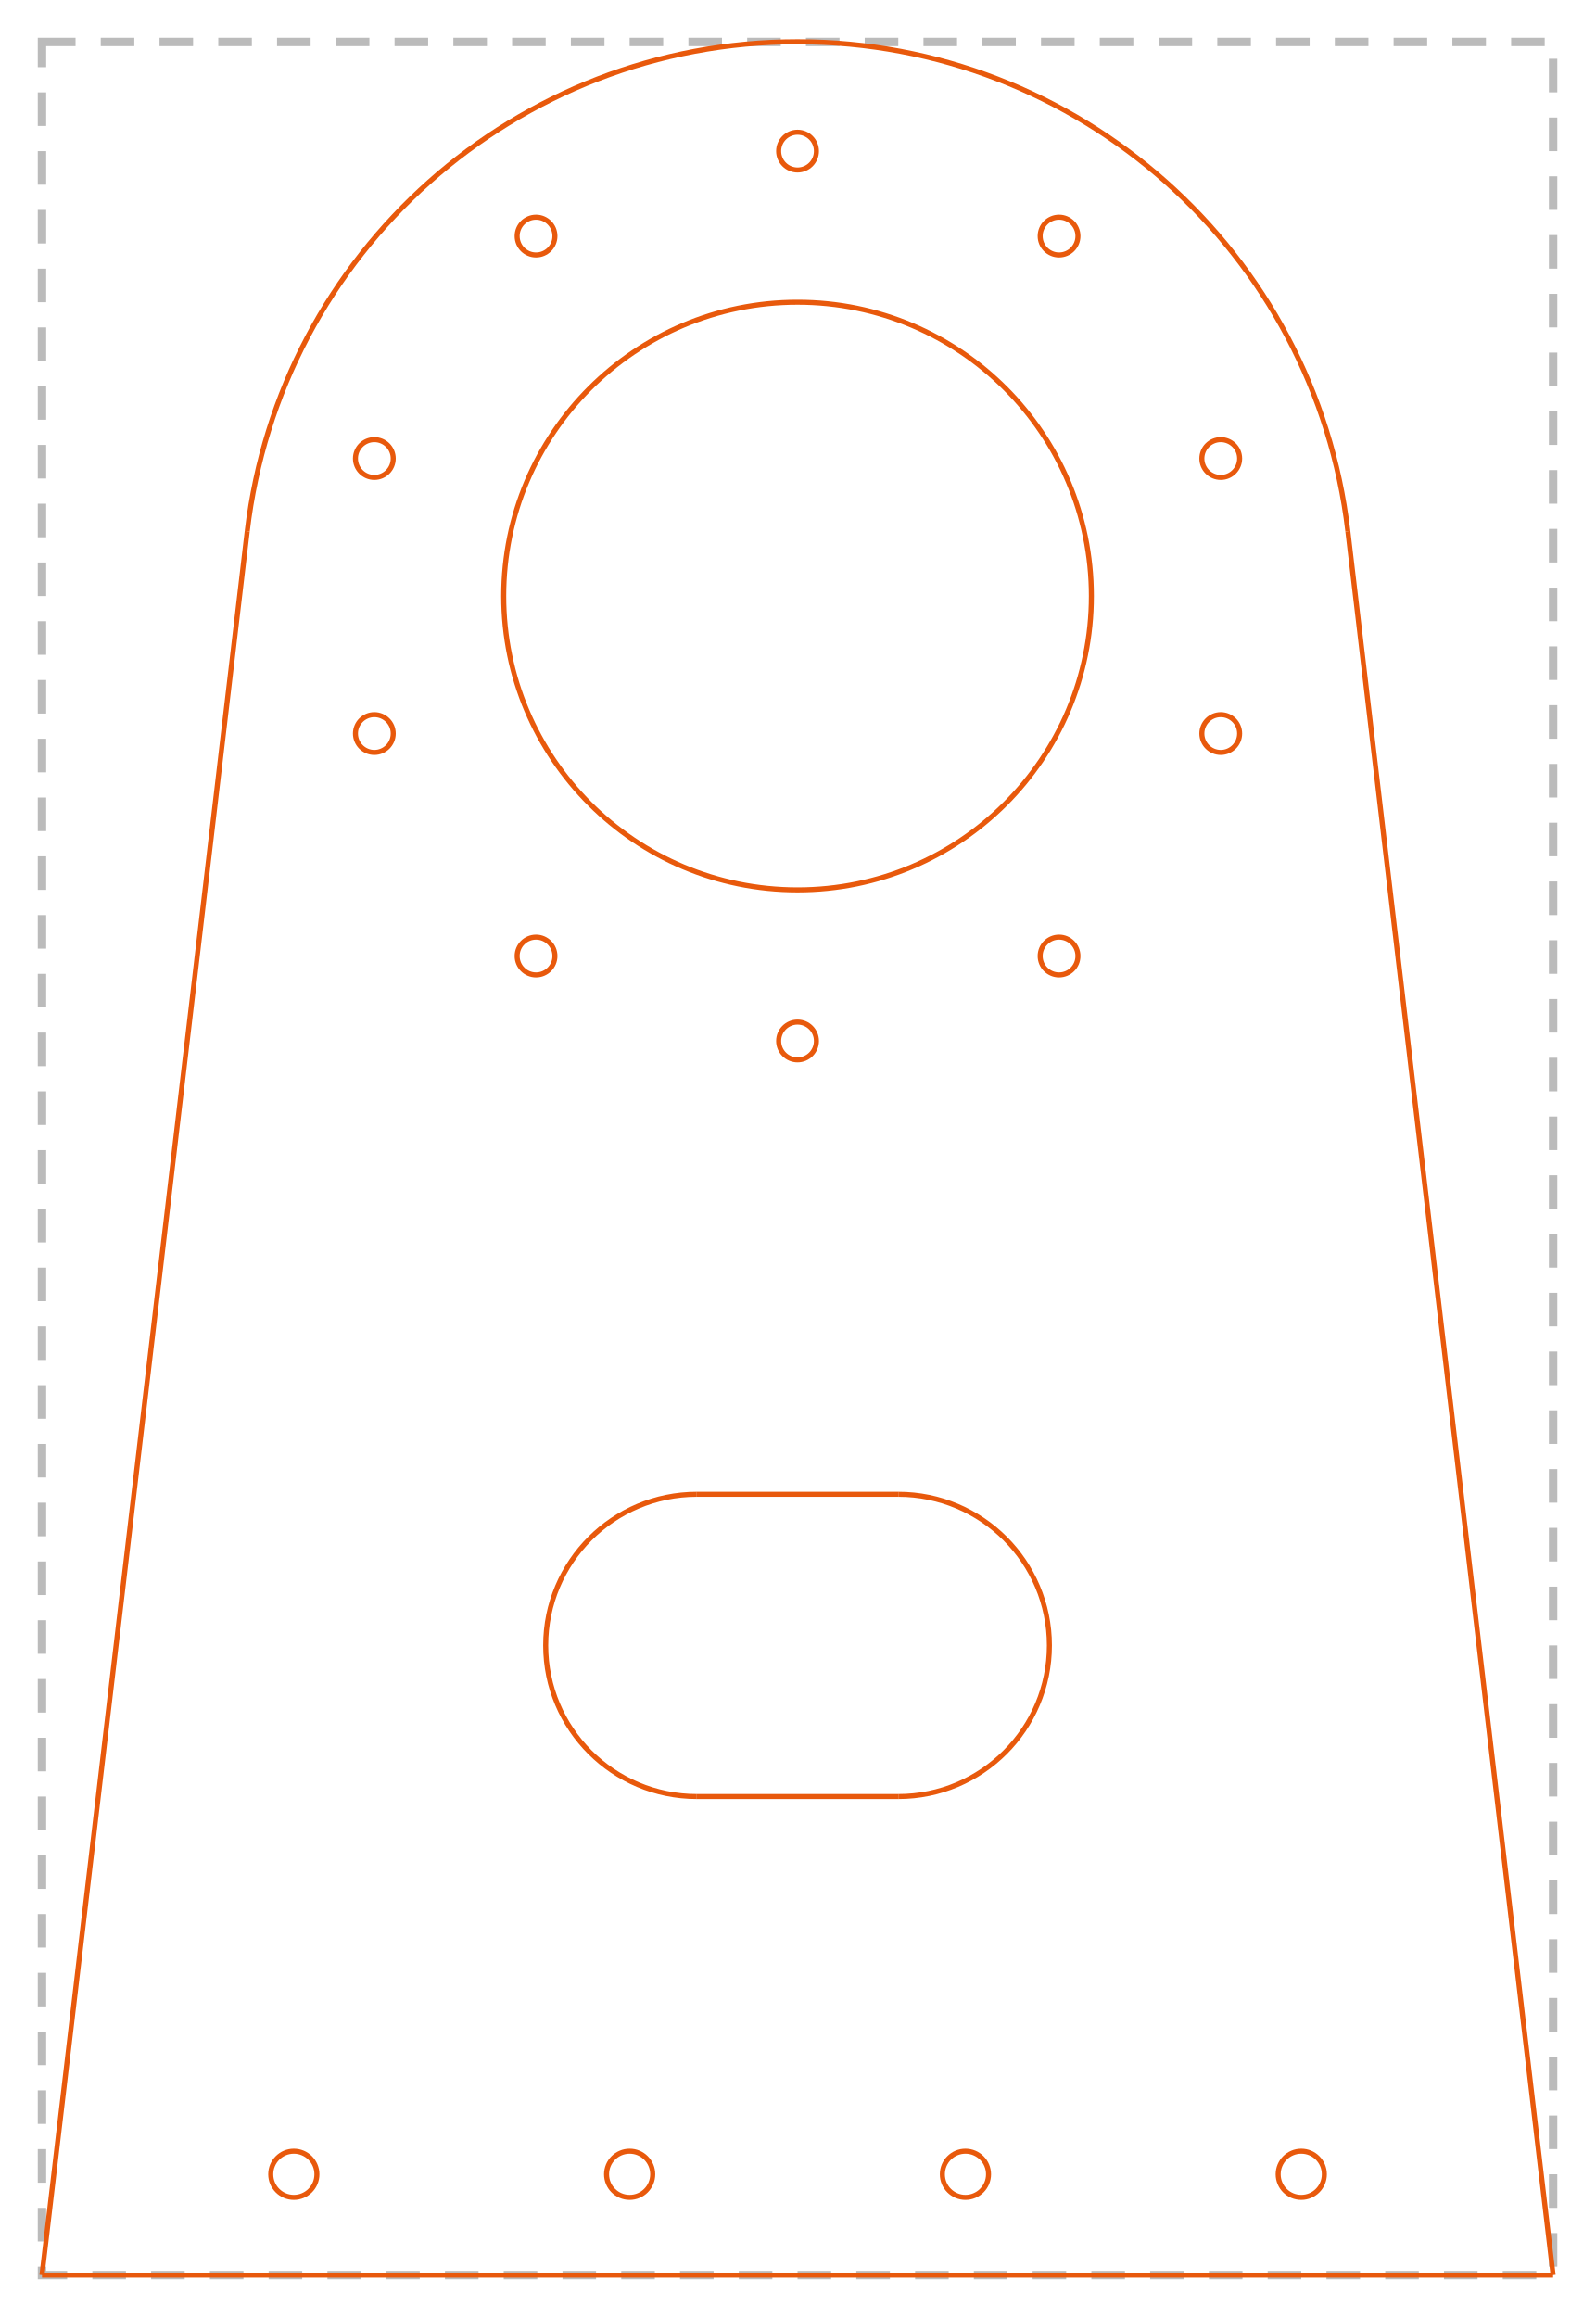
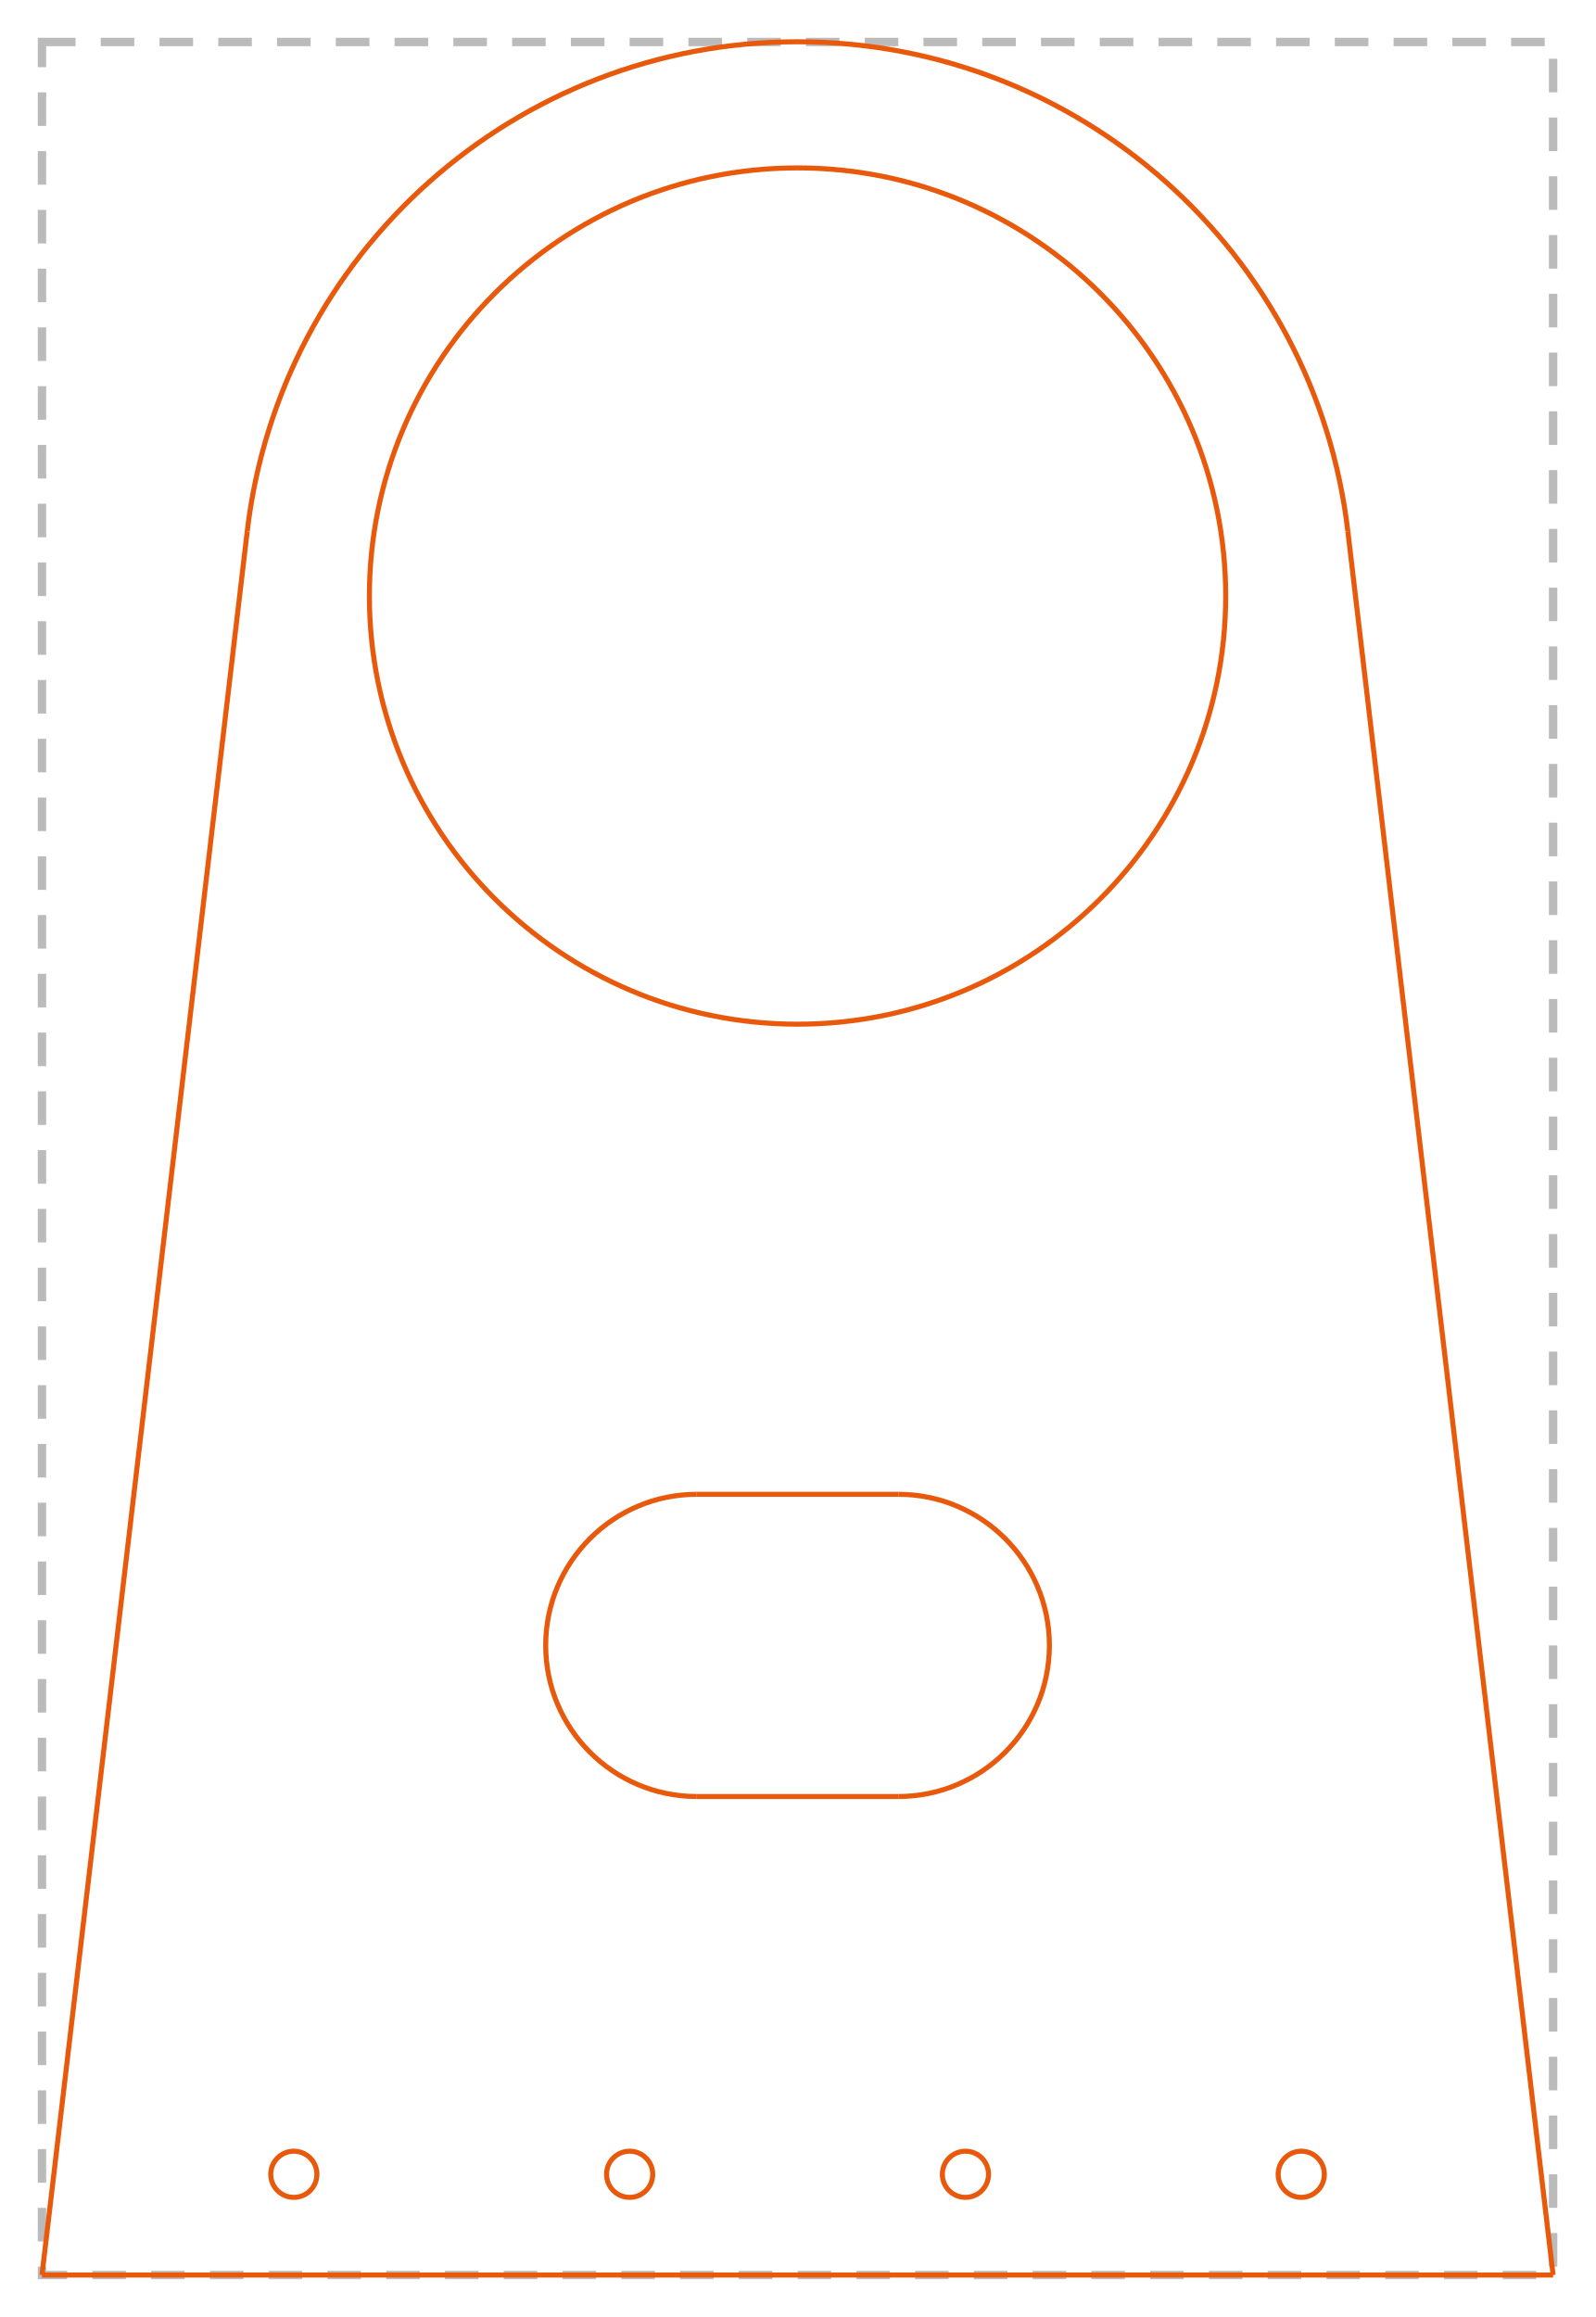
<svg xmlns="http://www.w3.org/2000/svg" viewBox="-5 -5 190 276" width="190mm" height="276mm">
  <rect x="0" y="0" width="180" height="266" fill="none" stroke="#bbb" stroke-dasharray="4 3" />
  <g fill="none" stroke="#e8590c" stroke-width="0.6">
    <line x1="0.00" y1="266.00" x2="180.00" y2="266.00" />
    <line x1="180.00" y1="266.00" x2="155.55" y2="58.28" />
    <path d="M 155.55 58.28 A 66.00 66.00 0 0 0 24.45 58.28" />
    <line x1="24.45" y1="58.28" x2="0.00" y2="266.00" />
-     <circle cx="90.00" cy="66.00" r="35.00" />
-     <circle cx="140.41" cy="49.62" r="2.25" />
-     <circle cx="121.15" cy="23.12" r="2.25" />
-     <circle cx="90.00" cy="13.00" r="2.25" />
-     <circle cx="58.85" cy="23.12" r="2.25" />
-     <circle cx="39.59" cy="49.62" r="2.25" />
-     <circle cx="39.59" cy="82.38" r="2.25" />
-     <circle cx="58.85" cy="108.88" r="2.25" />
-     <circle cx="90.00" cy="119.00" r="2.25" />
-     <circle cx="121.15" cy="108.88" r="2.25" />
-     <circle cx="140.41" cy="82.38" r="2.25" />
+     <circle cx="90.00" cy="66.00" r="51.00" />
    <circle cx="30.00" cy="254.00" r="2.75" />
    <circle cx="70.00" cy="254.00" r="2.75" />
    <circle cx="110.00" cy="254.00" r="2.75" />
    <circle cx="150.00" cy="254.00" r="2.75" />
    <line x1="78.00" y1="173.00" x2="102.00" y2="173.00" />
    <path d="M 102.00 173.00 A 18.00 18.00 0 0 1 102.00 209.00" />
    <line x1="102.00" y1="209.00" x2="78.00" y2="209.00" />
    <path d="M 78.00 209.00 A 18.00 18.00 0 0 1 78.00 173.00" />
  </g>
</svg>
